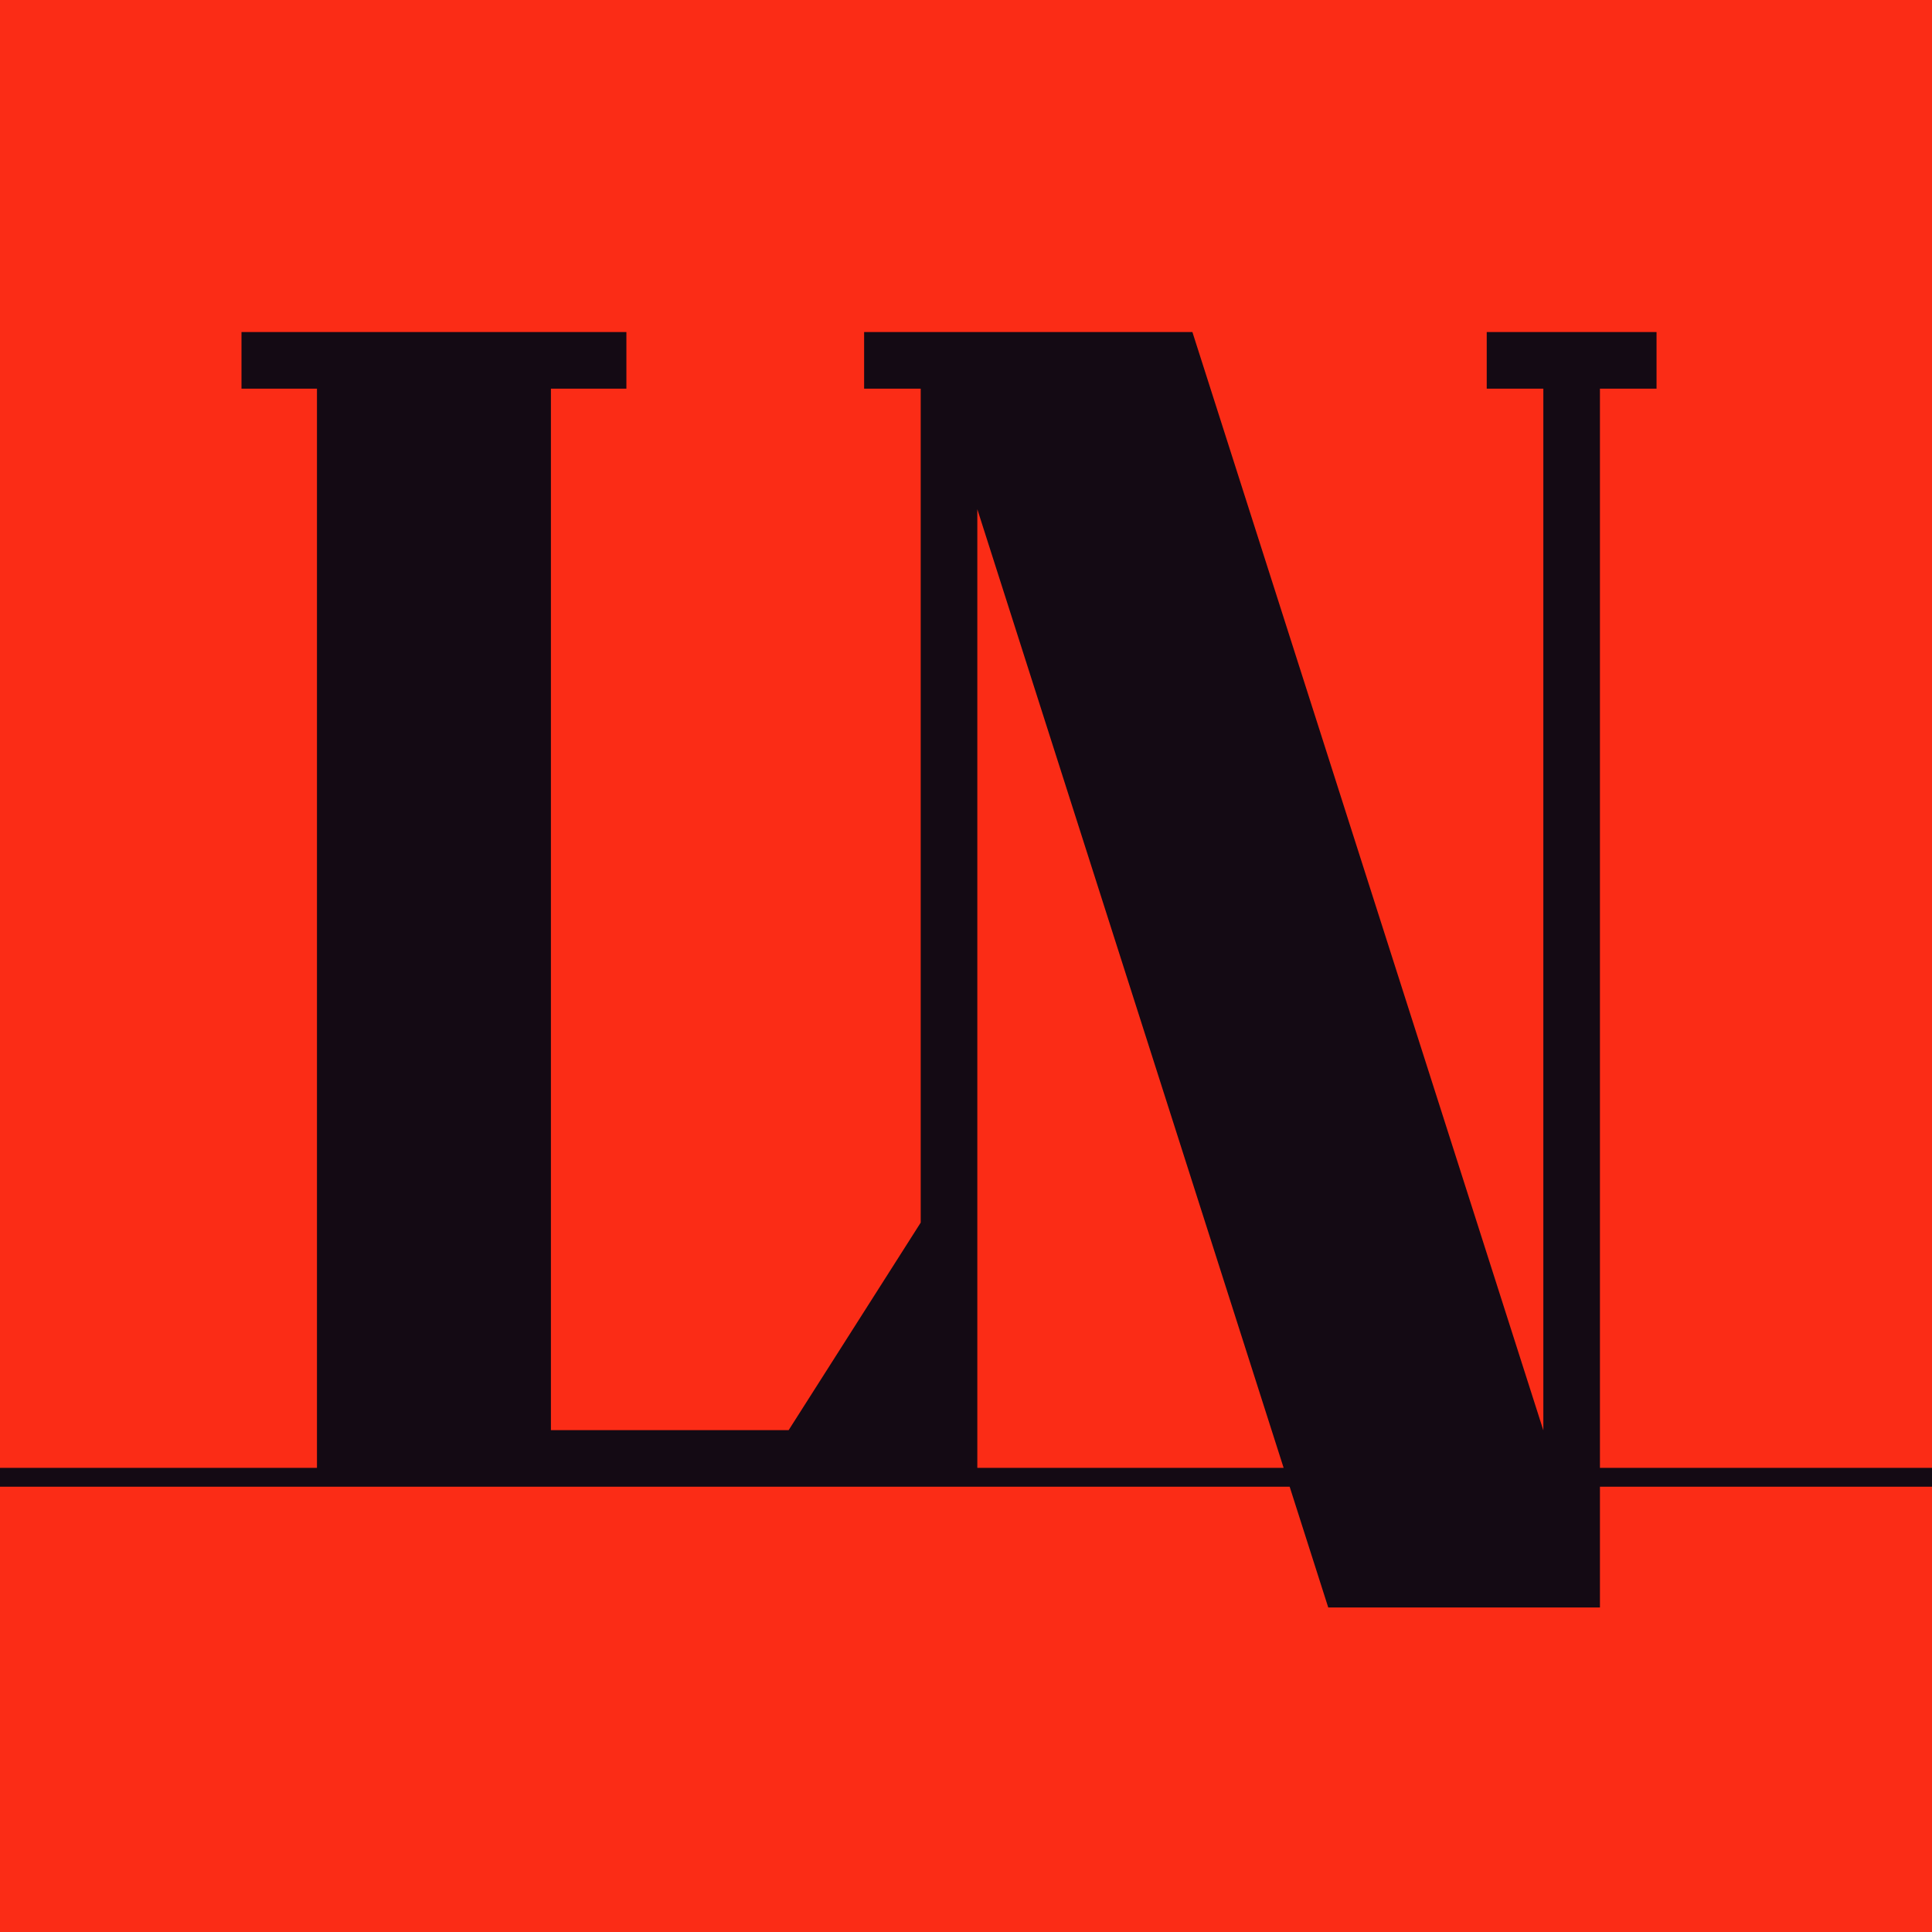
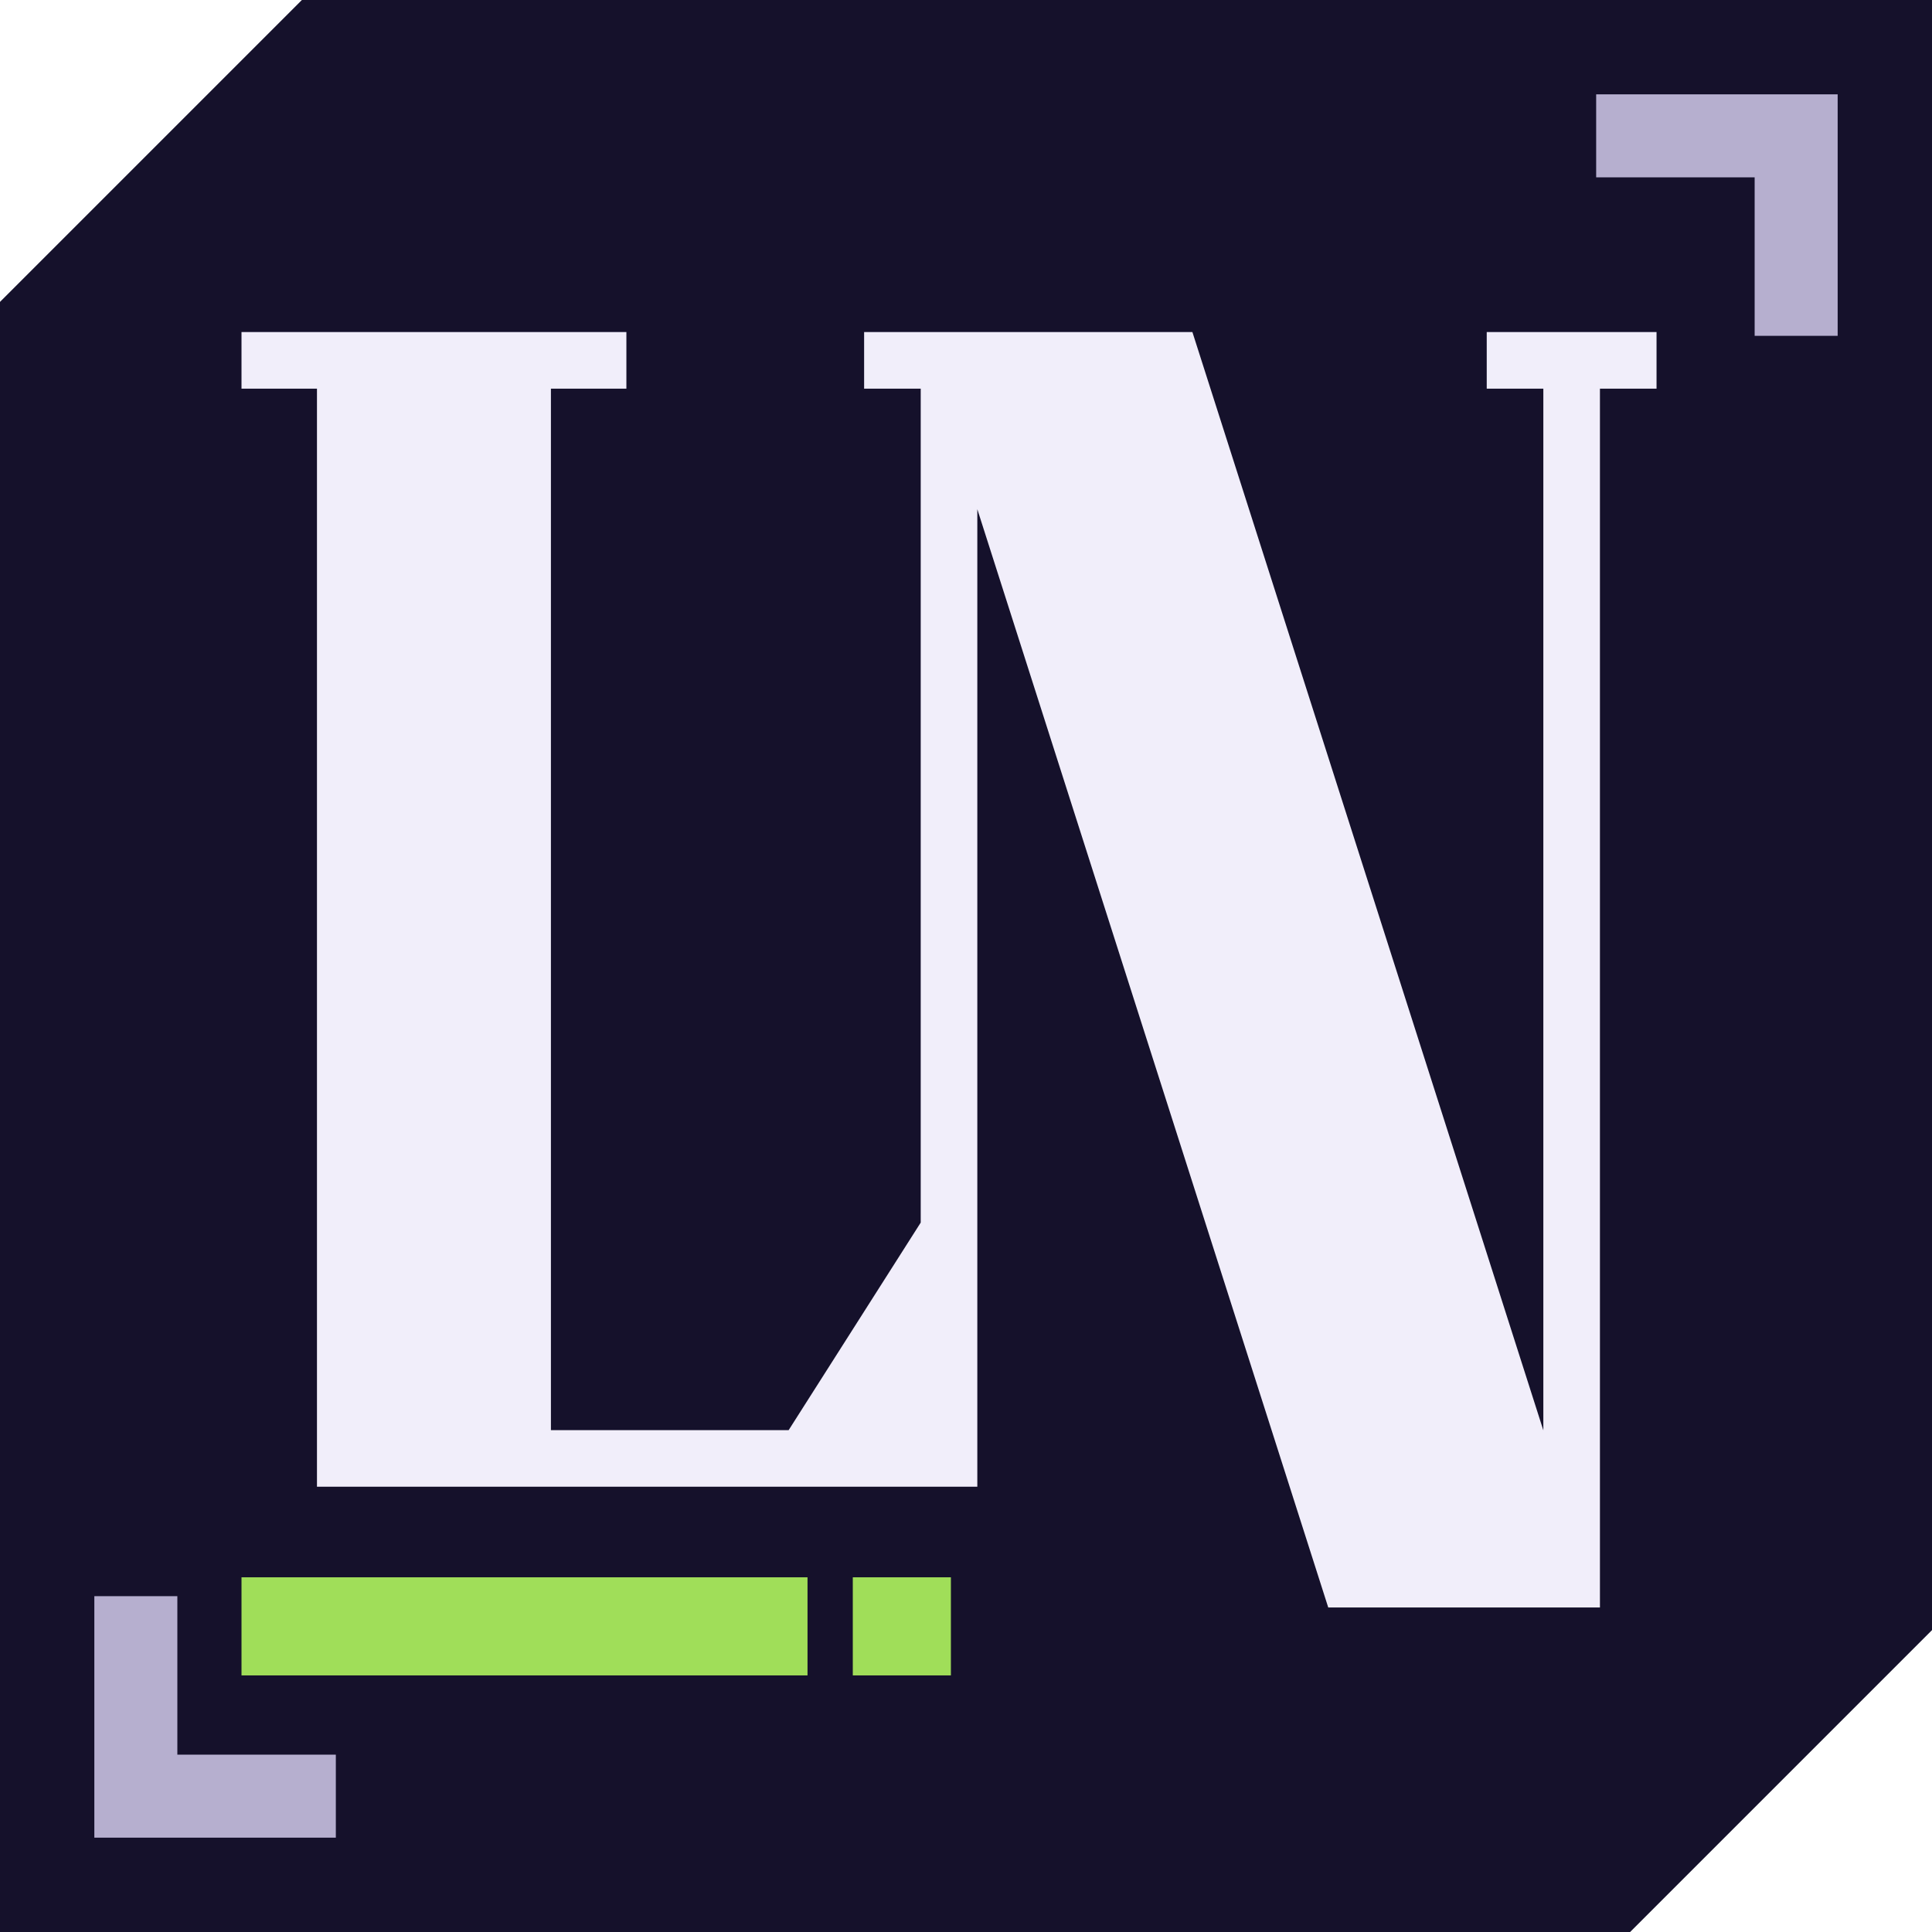
- <svg xmlns="http://www.w3.org/2000/svg" viewBox="0 0 1024 1024" width="1024" height="1024">
-   <rect width="1024" height="1024" fill="#fb2c16" />
-   <path fill="#140a14" d="M168.0 176.0H292.0V788.0H168.0Z M128.0 176.0H332.0V206.0H128.0Z M291.0 758.0 L418.0 758.0 L488.0 648.0 L488.0 788.0 L291.0 788.0Z M488.0 176.0H518.0V788.0H488.0Z M488.0 176.0 L632.0 176.0 L848.0 852.0 L704.0 852.0Z M818.0 176.0H848.0V852.0H818.0Z M788.0 176.0H878.0V206.0H788.0Z M458.0 176.0H498.0V206.0H458.0Z M0.0 778.0H1024.0V788.0H0.0Z" />
+ <svg xmlns="http://www.w3.org/2000/svg" viewBox="0 0 1024 1024">
+   <path fill="#15112B" d="M160 0H1024V864L864 1024H0V160Z" />
+   <path fill="none" stroke="#B6AFCF" stroke-width="44" d="M846 72H952V178 M72 846V952H178" />
+   <path fill="#F1EEFA" d="M168 176H292V788H168Z M128 176H332V206H128Z M291 758L418 758L488 648L488 788L291 788Z M488 176H518V788H488Z M488 176L632 176L848 852L704 852Z M818 176H848V852H818Z M788 176H878V206H788Z M458 176H498V206H458Z" />
+   <rect x="128" y="836" width="300" height="52" fill="#A0DE59" />
+   <rect x="452" y="836" width="52" height="52" fill="#A0DE59" />
</svg>
